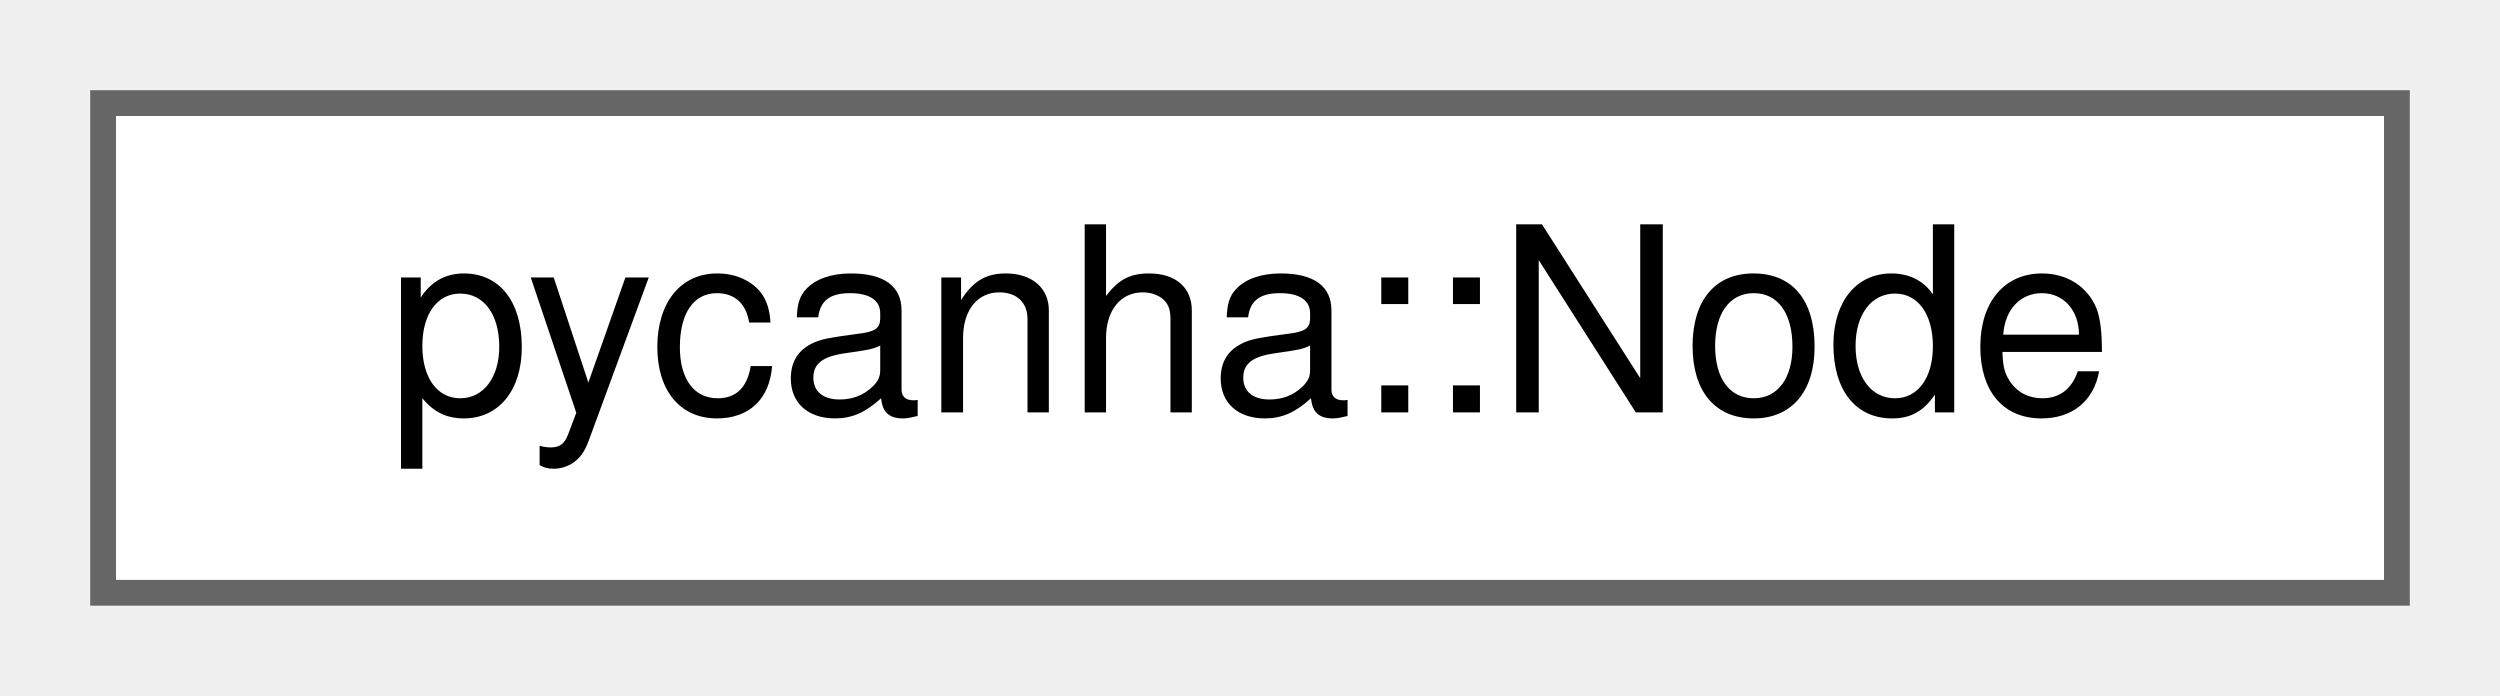
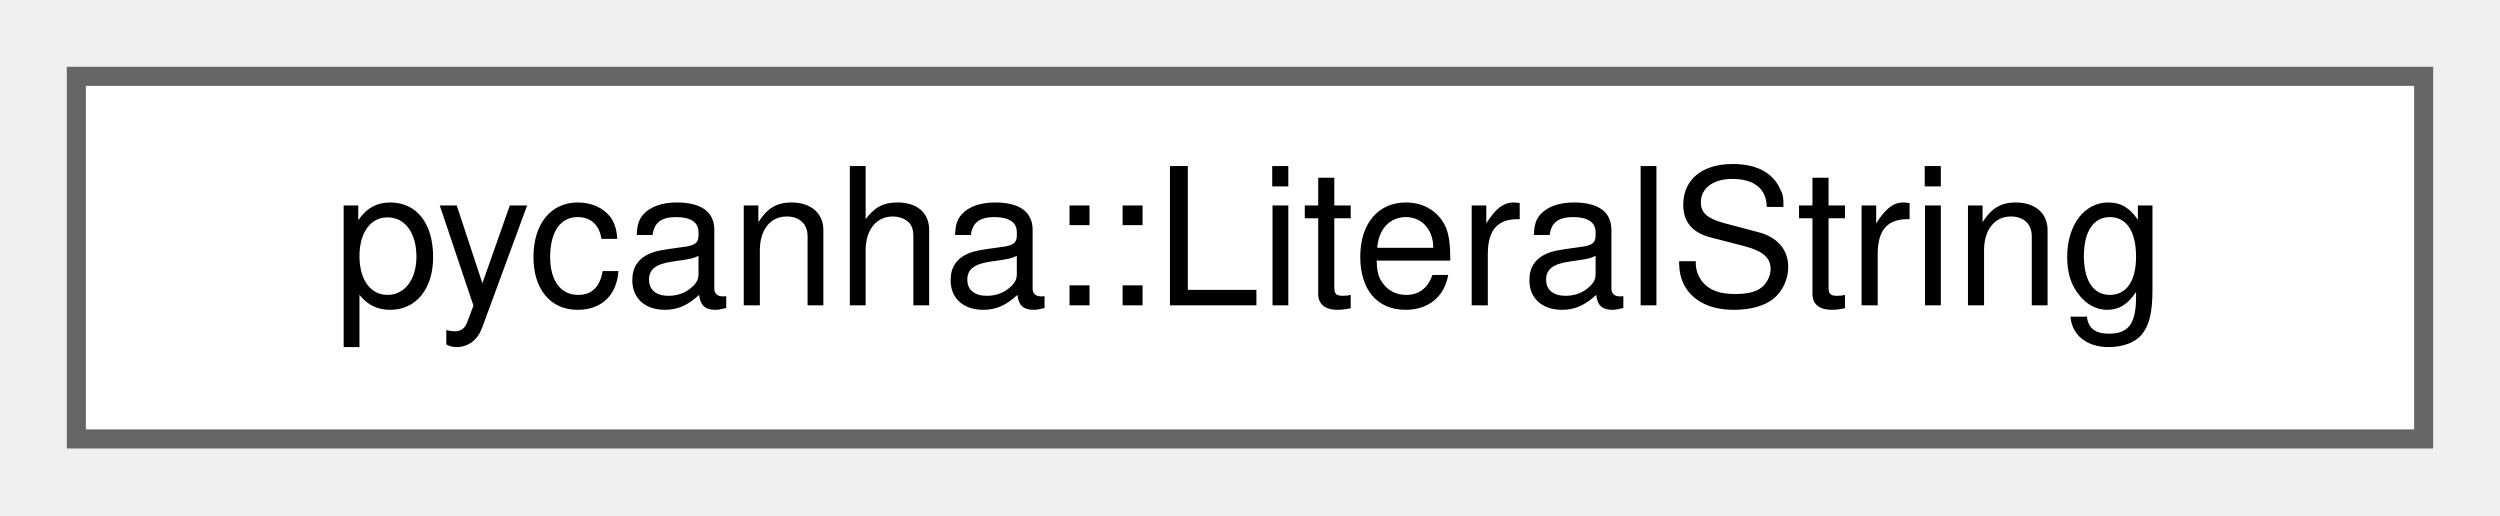
- <svg xmlns="http://www.w3.org/2000/svg" xmlns:xlink="http://www.w3.org/1999/xlink" width="97pt" height="27pt" viewBox="0.00 0.00 97.00 27.00">
+ <svg xmlns="http://www.w3.org/2000/svg" xmlns:xlink="http://www.w3.org/1999/xlink" width="131pt" height="27pt" viewBox="0.00 0.00 131.00 27.00">
  <g id="graph0" class="graph" transform="scale(1 1) rotate(0) translate(4 23)">
    <g id="Node000000" class="node">
      <g id="a_Node000000">
-         <a xlink:href="classpycanha_1_1Node.html" target="_top" xlink:title=" ">
-           <polygon fill="white" stroke="#666666" points="89,-19 0,-19 0,0 89,0 89,-19" />
-           <text text-anchor="middle" x="44.5" y="-7" font-family="Helvetica,sans-Serif" font-size="10.00">pycanha::Node</text>
+         <a xlink:href="classpycanha_1_1LiteralString.html" target="_top" xlink:title=" ">
+           <polygon fill="white" stroke="#666666" points="123,-19 0,-19 0,0 123,0 123,-19" />
+           <text text-anchor="middle" x="61.5" y="-7" font-family="Helvetica,sans-Serif" font-size="10.00">pycanha::LiteralString</text>
        </a>
      </g>
    </g>
  </g>
</svg>
